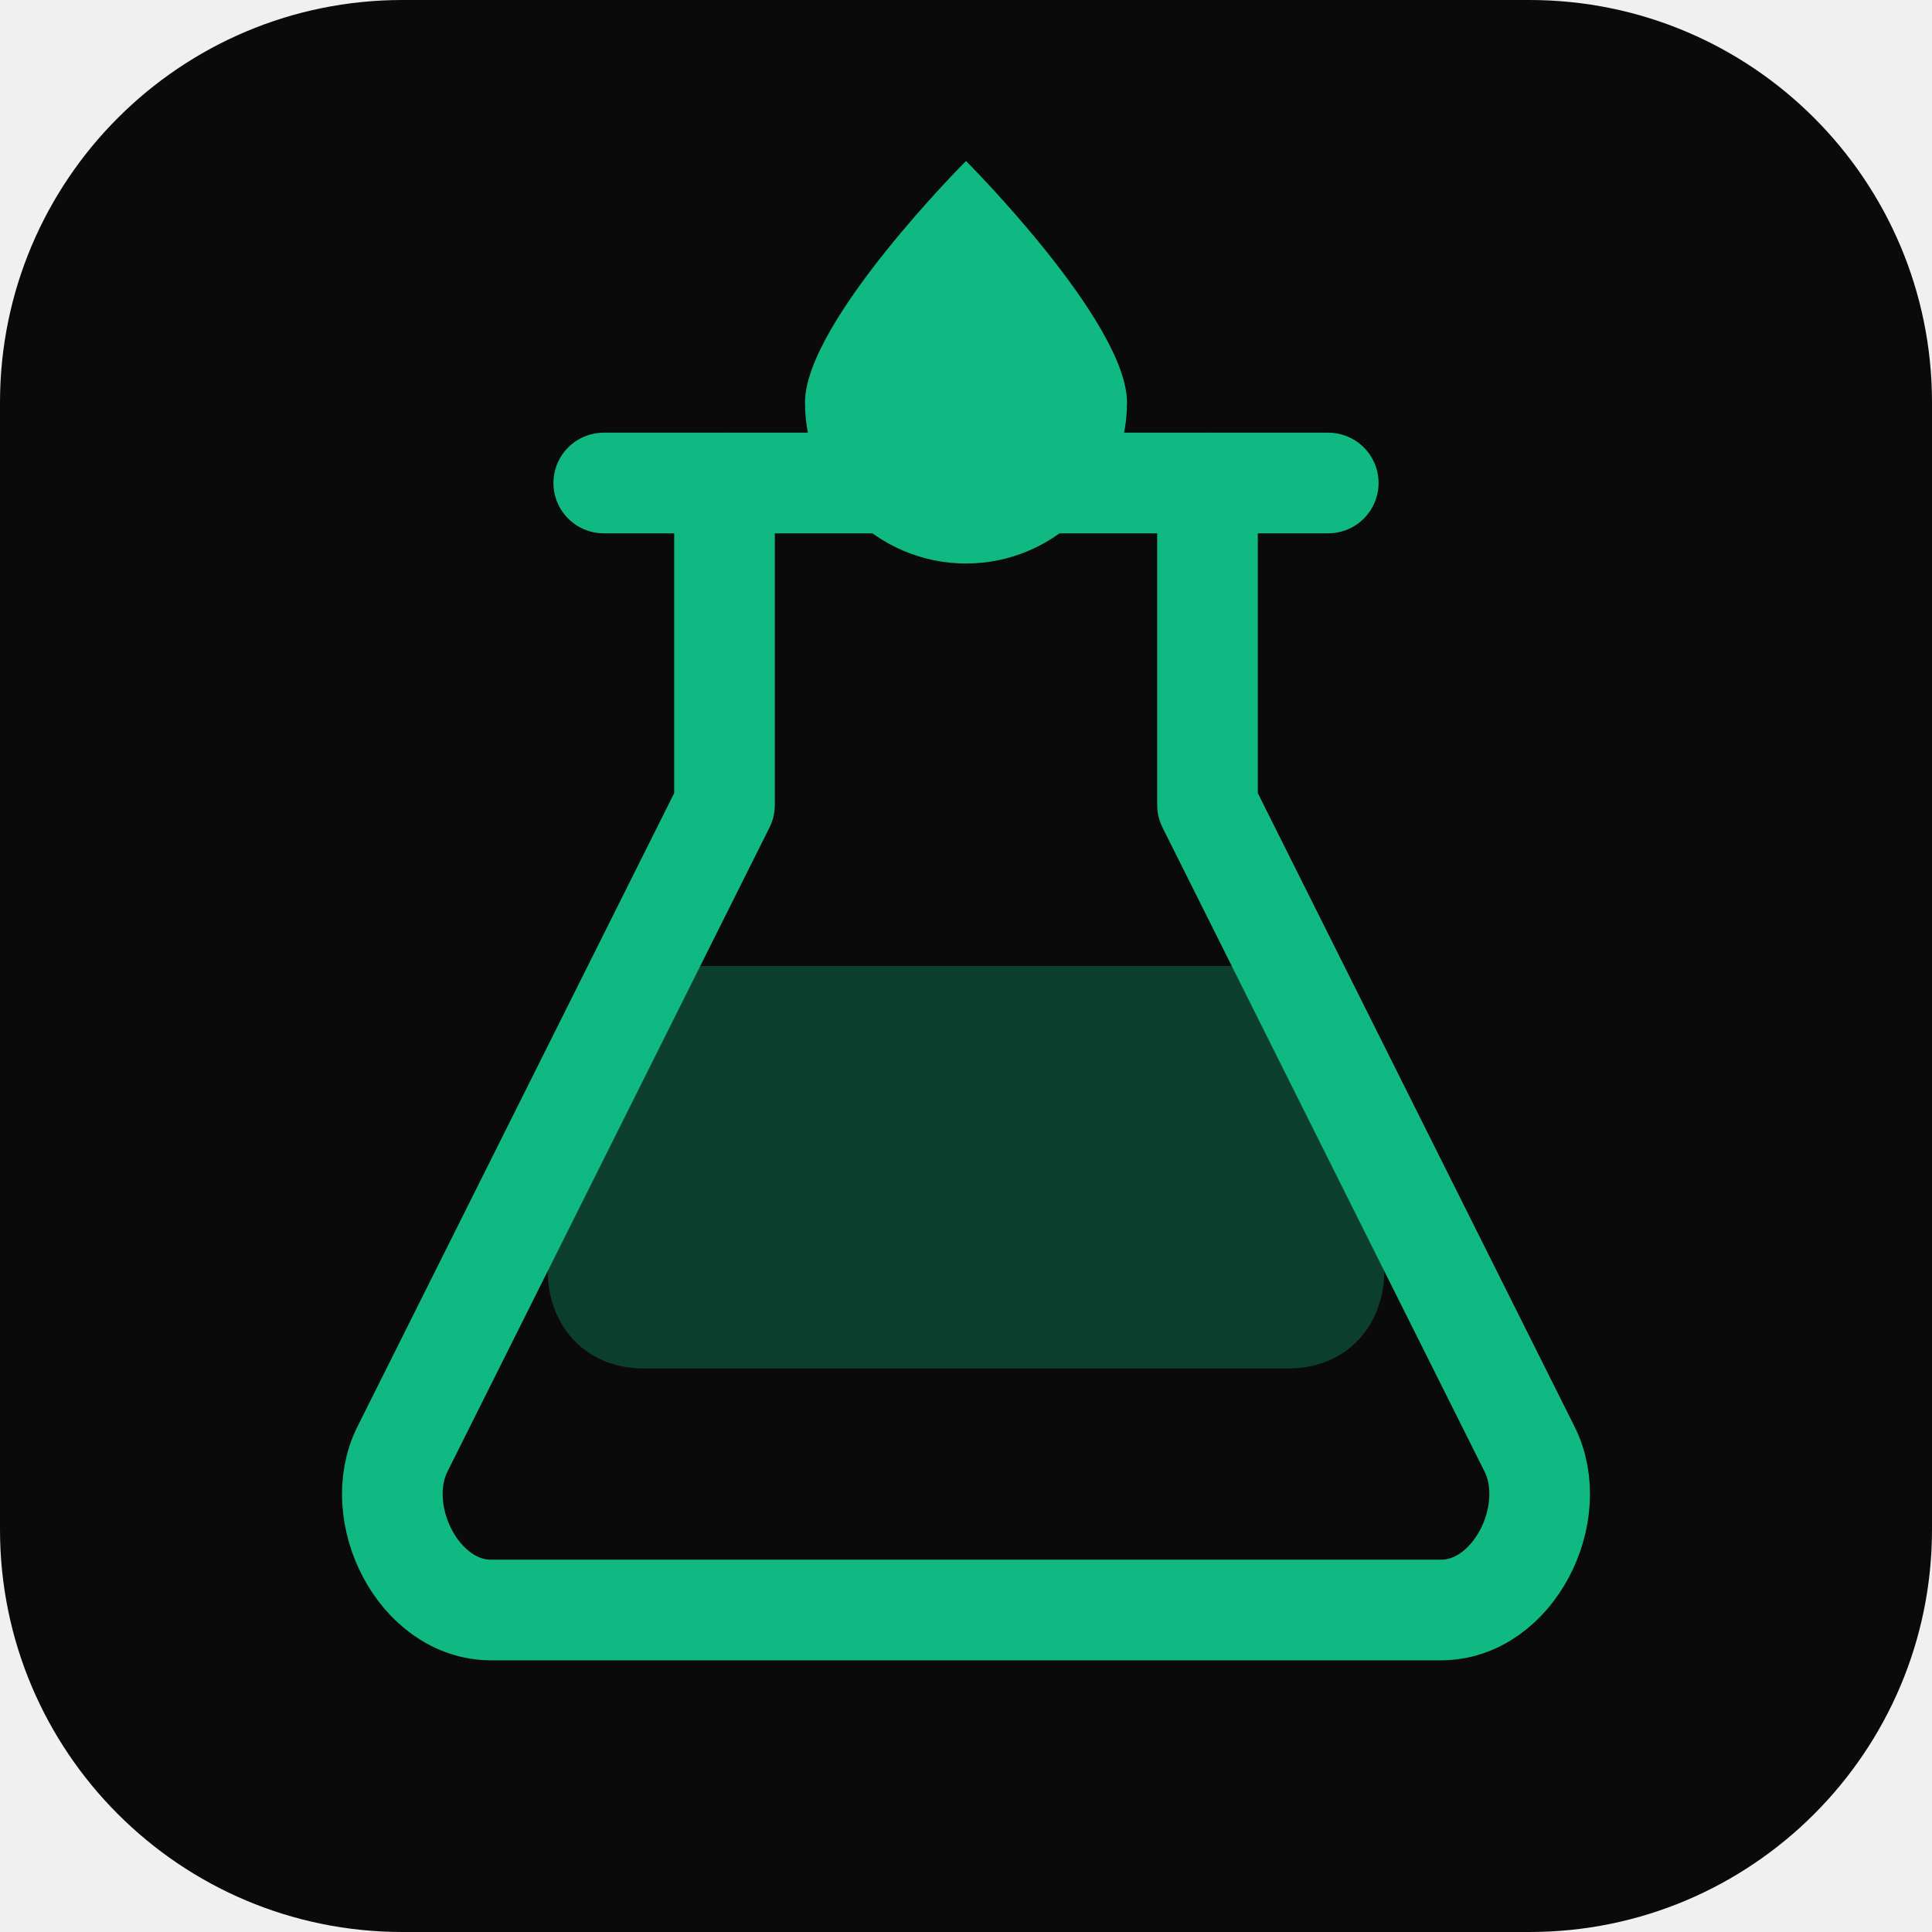
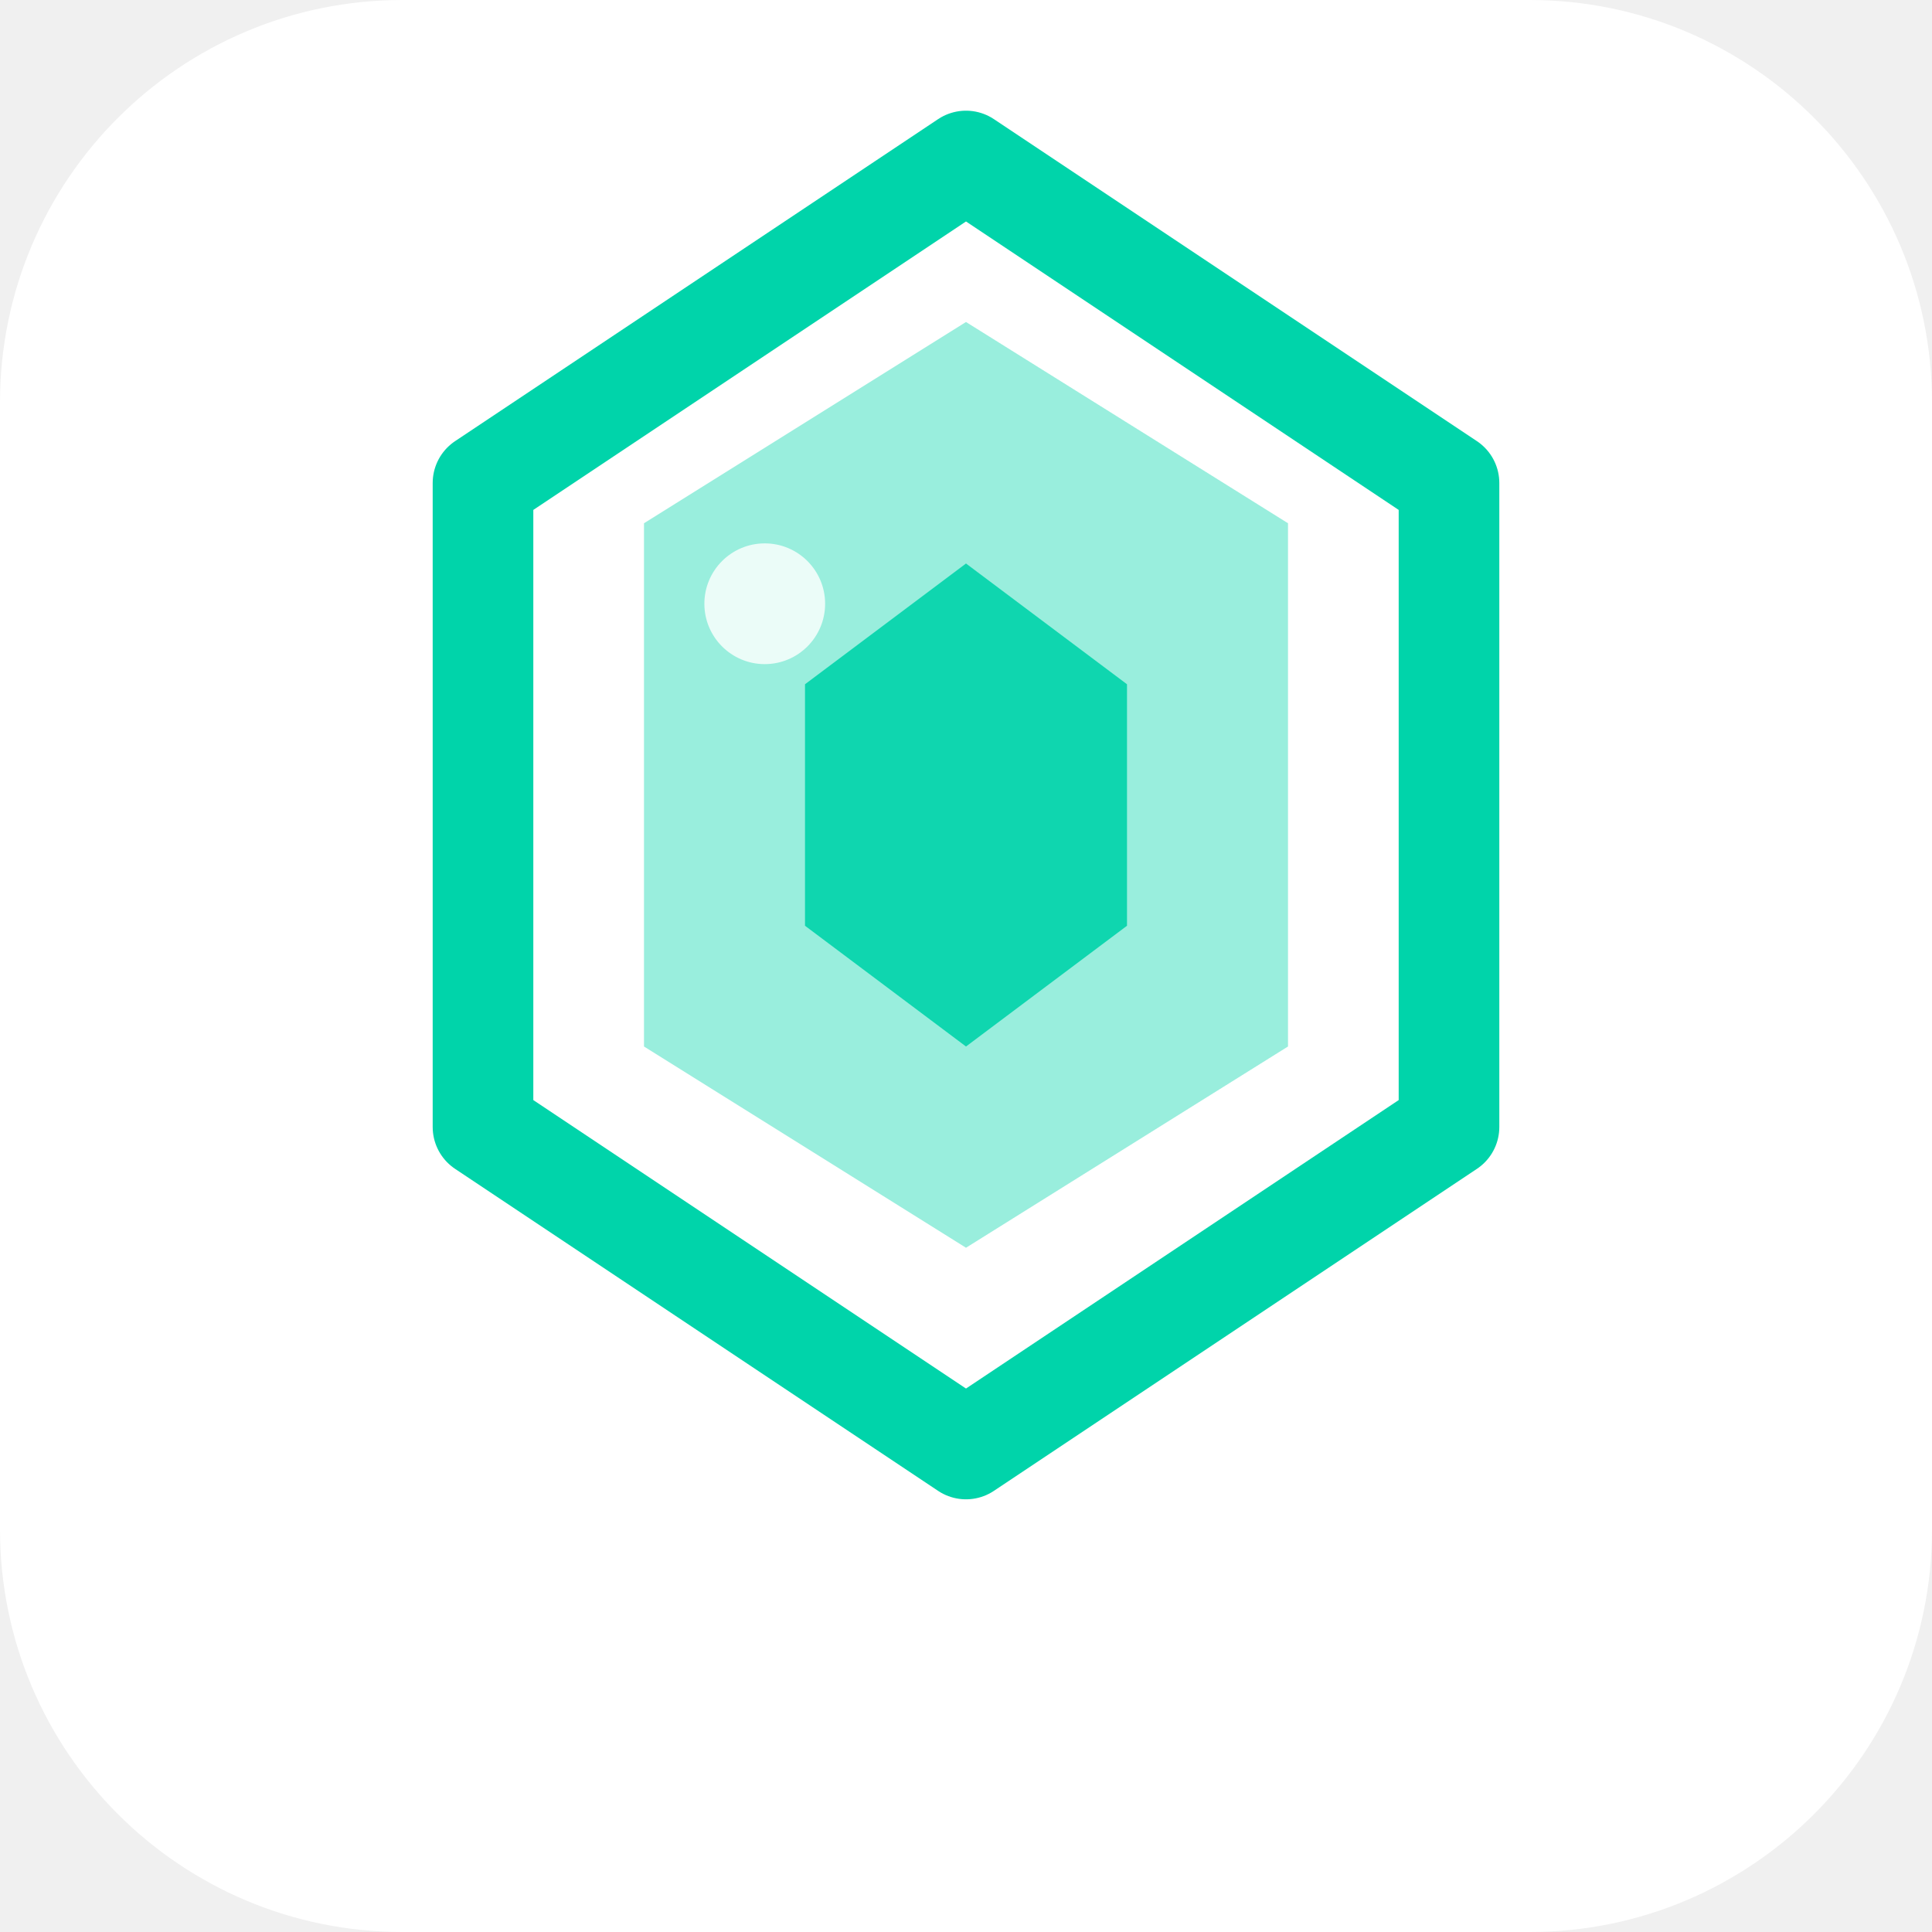
<svg xmlns="http://www.w3.org/2000/svg" viewBox="0 0 48 48" fill="none">
-   <rect width="48" height="48" rx="10" fill="#0a0a0a" />
-   <path d="M18 12V20L10 36C9.2 37.6 10.4 40 12.2 40H35.8C37.6 40 38.8 37.6 38 36L30 20V12" stroke="#10b981" stroke-width="2.5" stroke-linecap="round" stroke-linejoin="round" />
-   <path d="M15 12H33" stroke="#10b981" stroke-width="2.5" stroke-linecap="round" />
-   <path d="M14 30L17 24H31L34 30C35 32 34 34 32 34H16C14 34 13 32 14 30Z" fill="#10b981" opacity="0.3" />
-   <path d="M24 4C24 4 20 8 20 10C20 12.2 21.8 14 24 14C26.2 14 28 12.2 28 10C28 8 24 4 24 4Z" fill="#10b981" />
+   <rect width="48" height="48" rx="10" fill="#ffffff" />
+   <path d="M24 4L36 12V28L24 36L12 28V12Z" stroke="#00d4aa" stroke-width="2.5" fill="none" stroke-linecap="round" stroke-linejoin="round" />
+   <path d="M24 8L32 13V26L24 31L16 26V13Z" fill="#00d4aa" opacity="0.4" />
+   <path d="M24 14L20 17V23L24 26L28 23V17Z" fill="#00d4aa" opacity="0.9" />
+   <circle cx="19" cy="15" r="1.5" fill="#ffffff" opacity="0.8" />
</svg>
